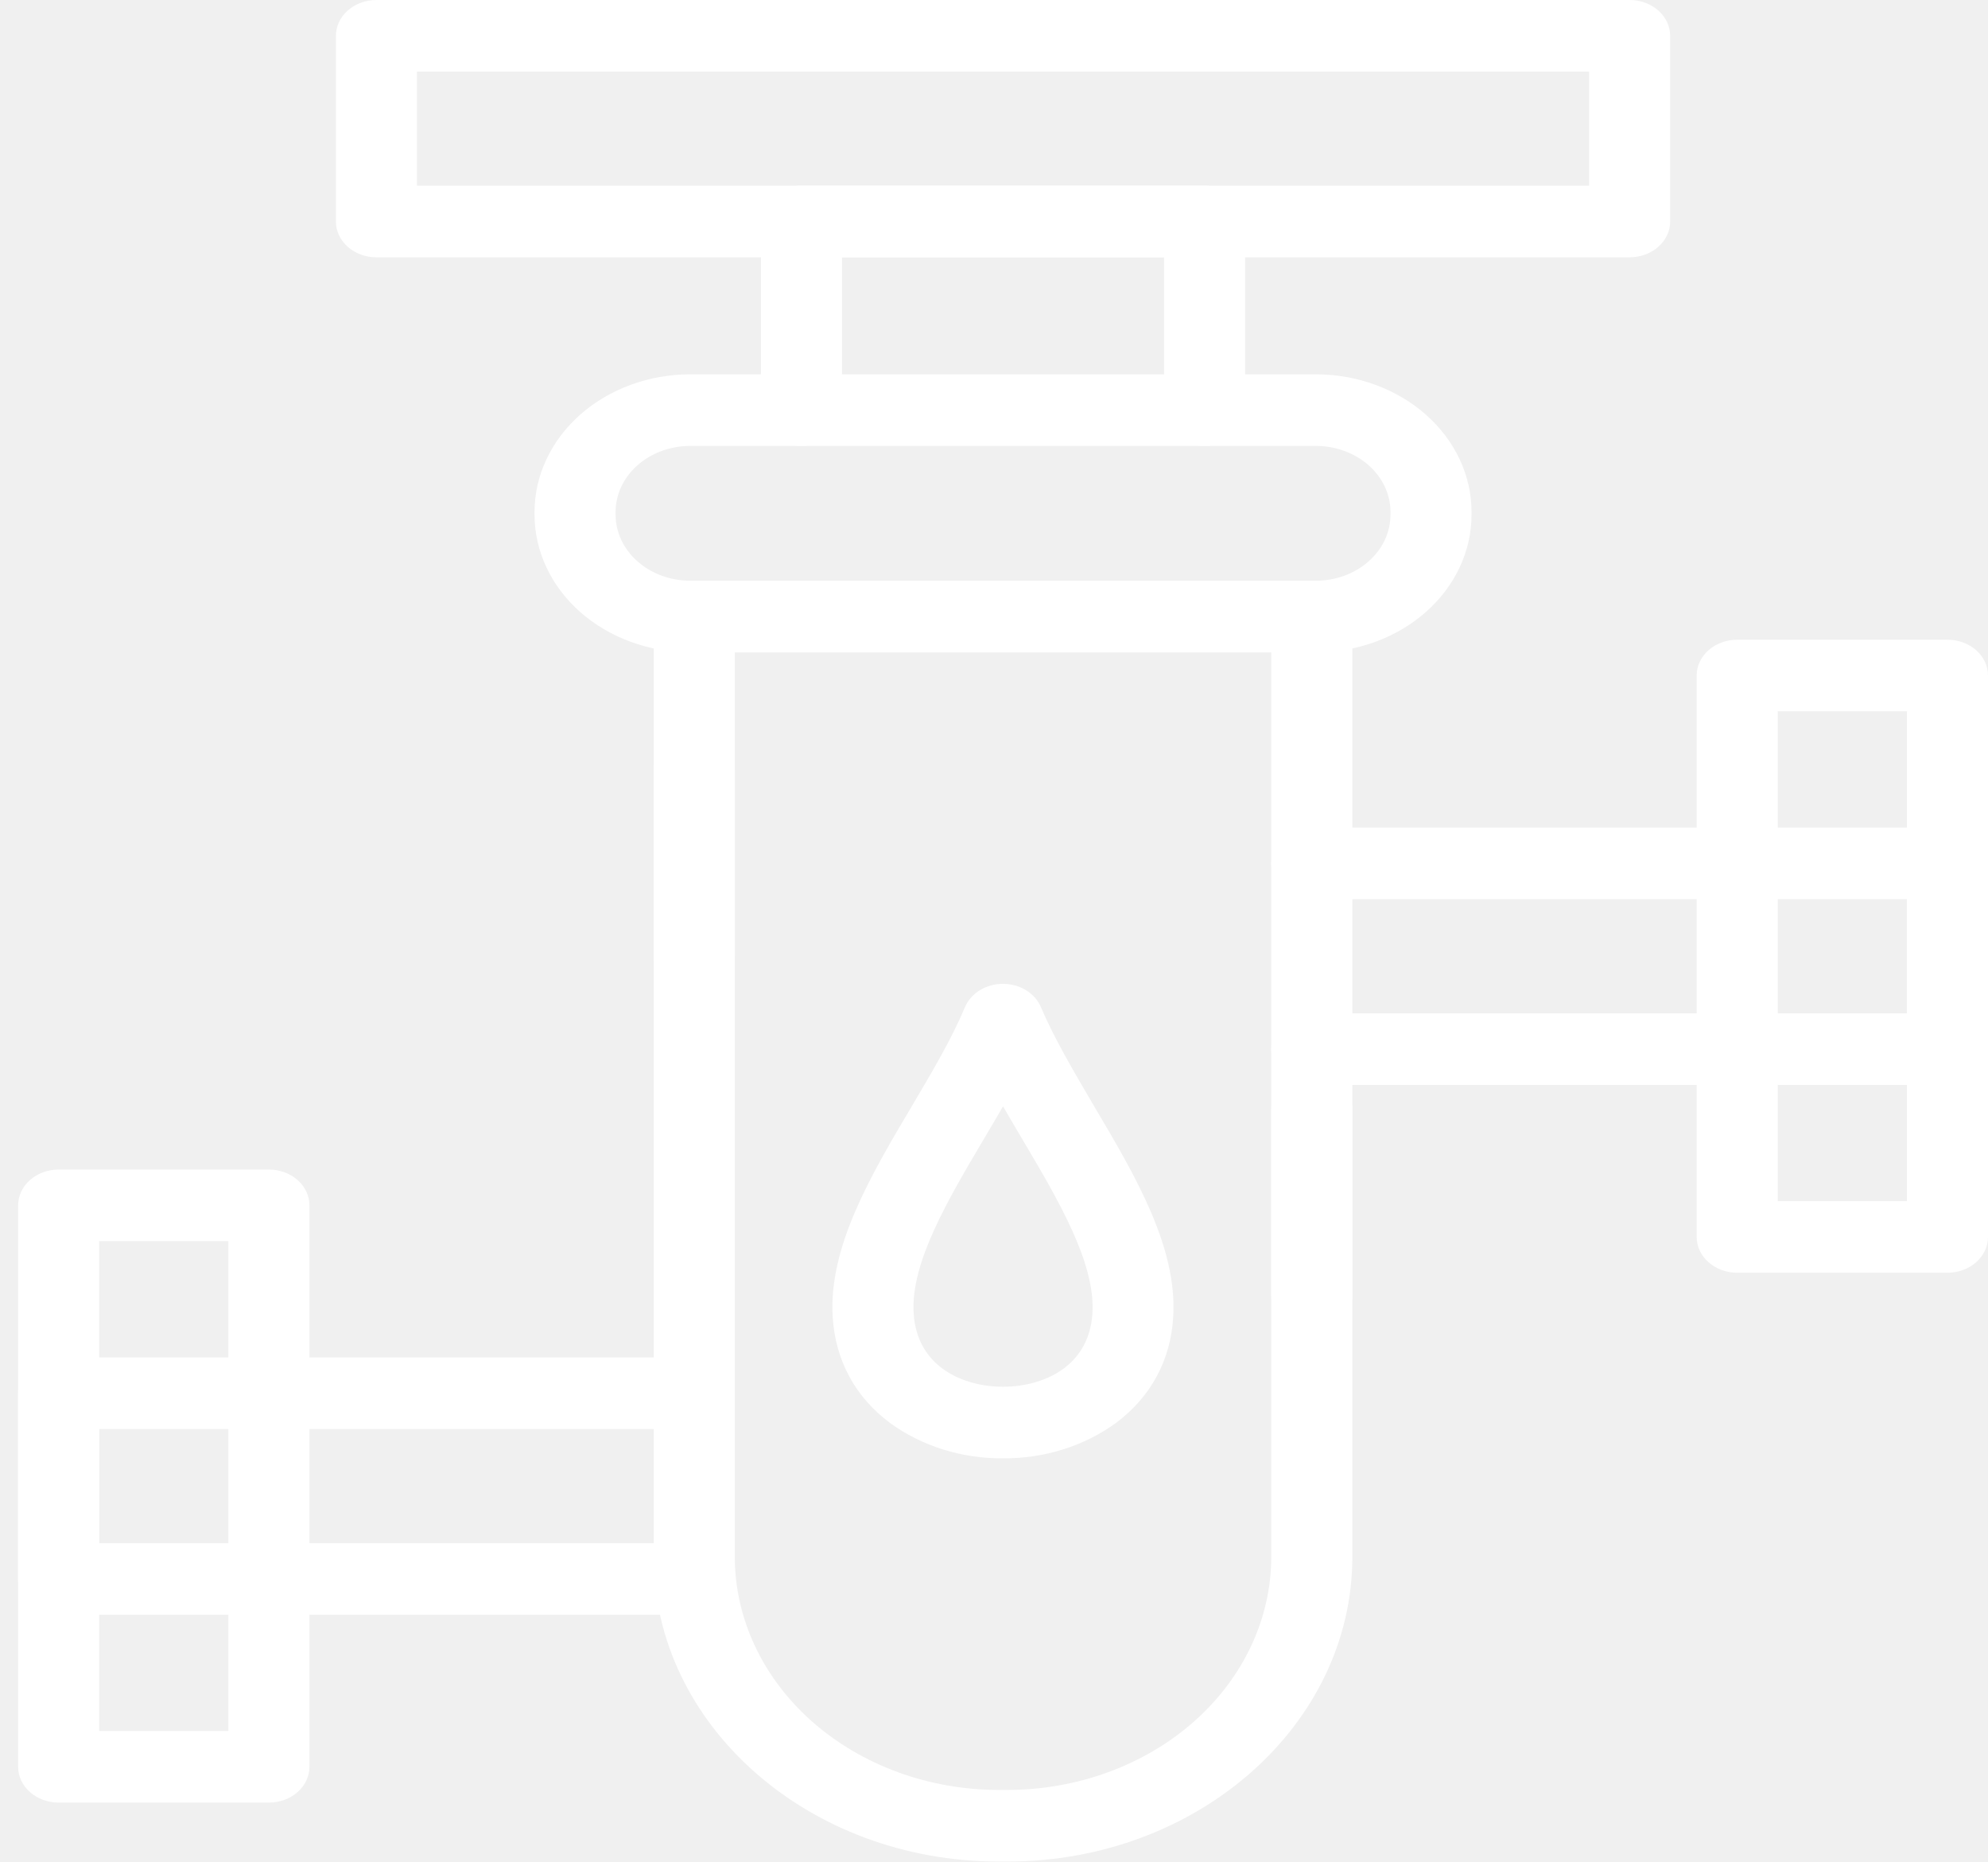
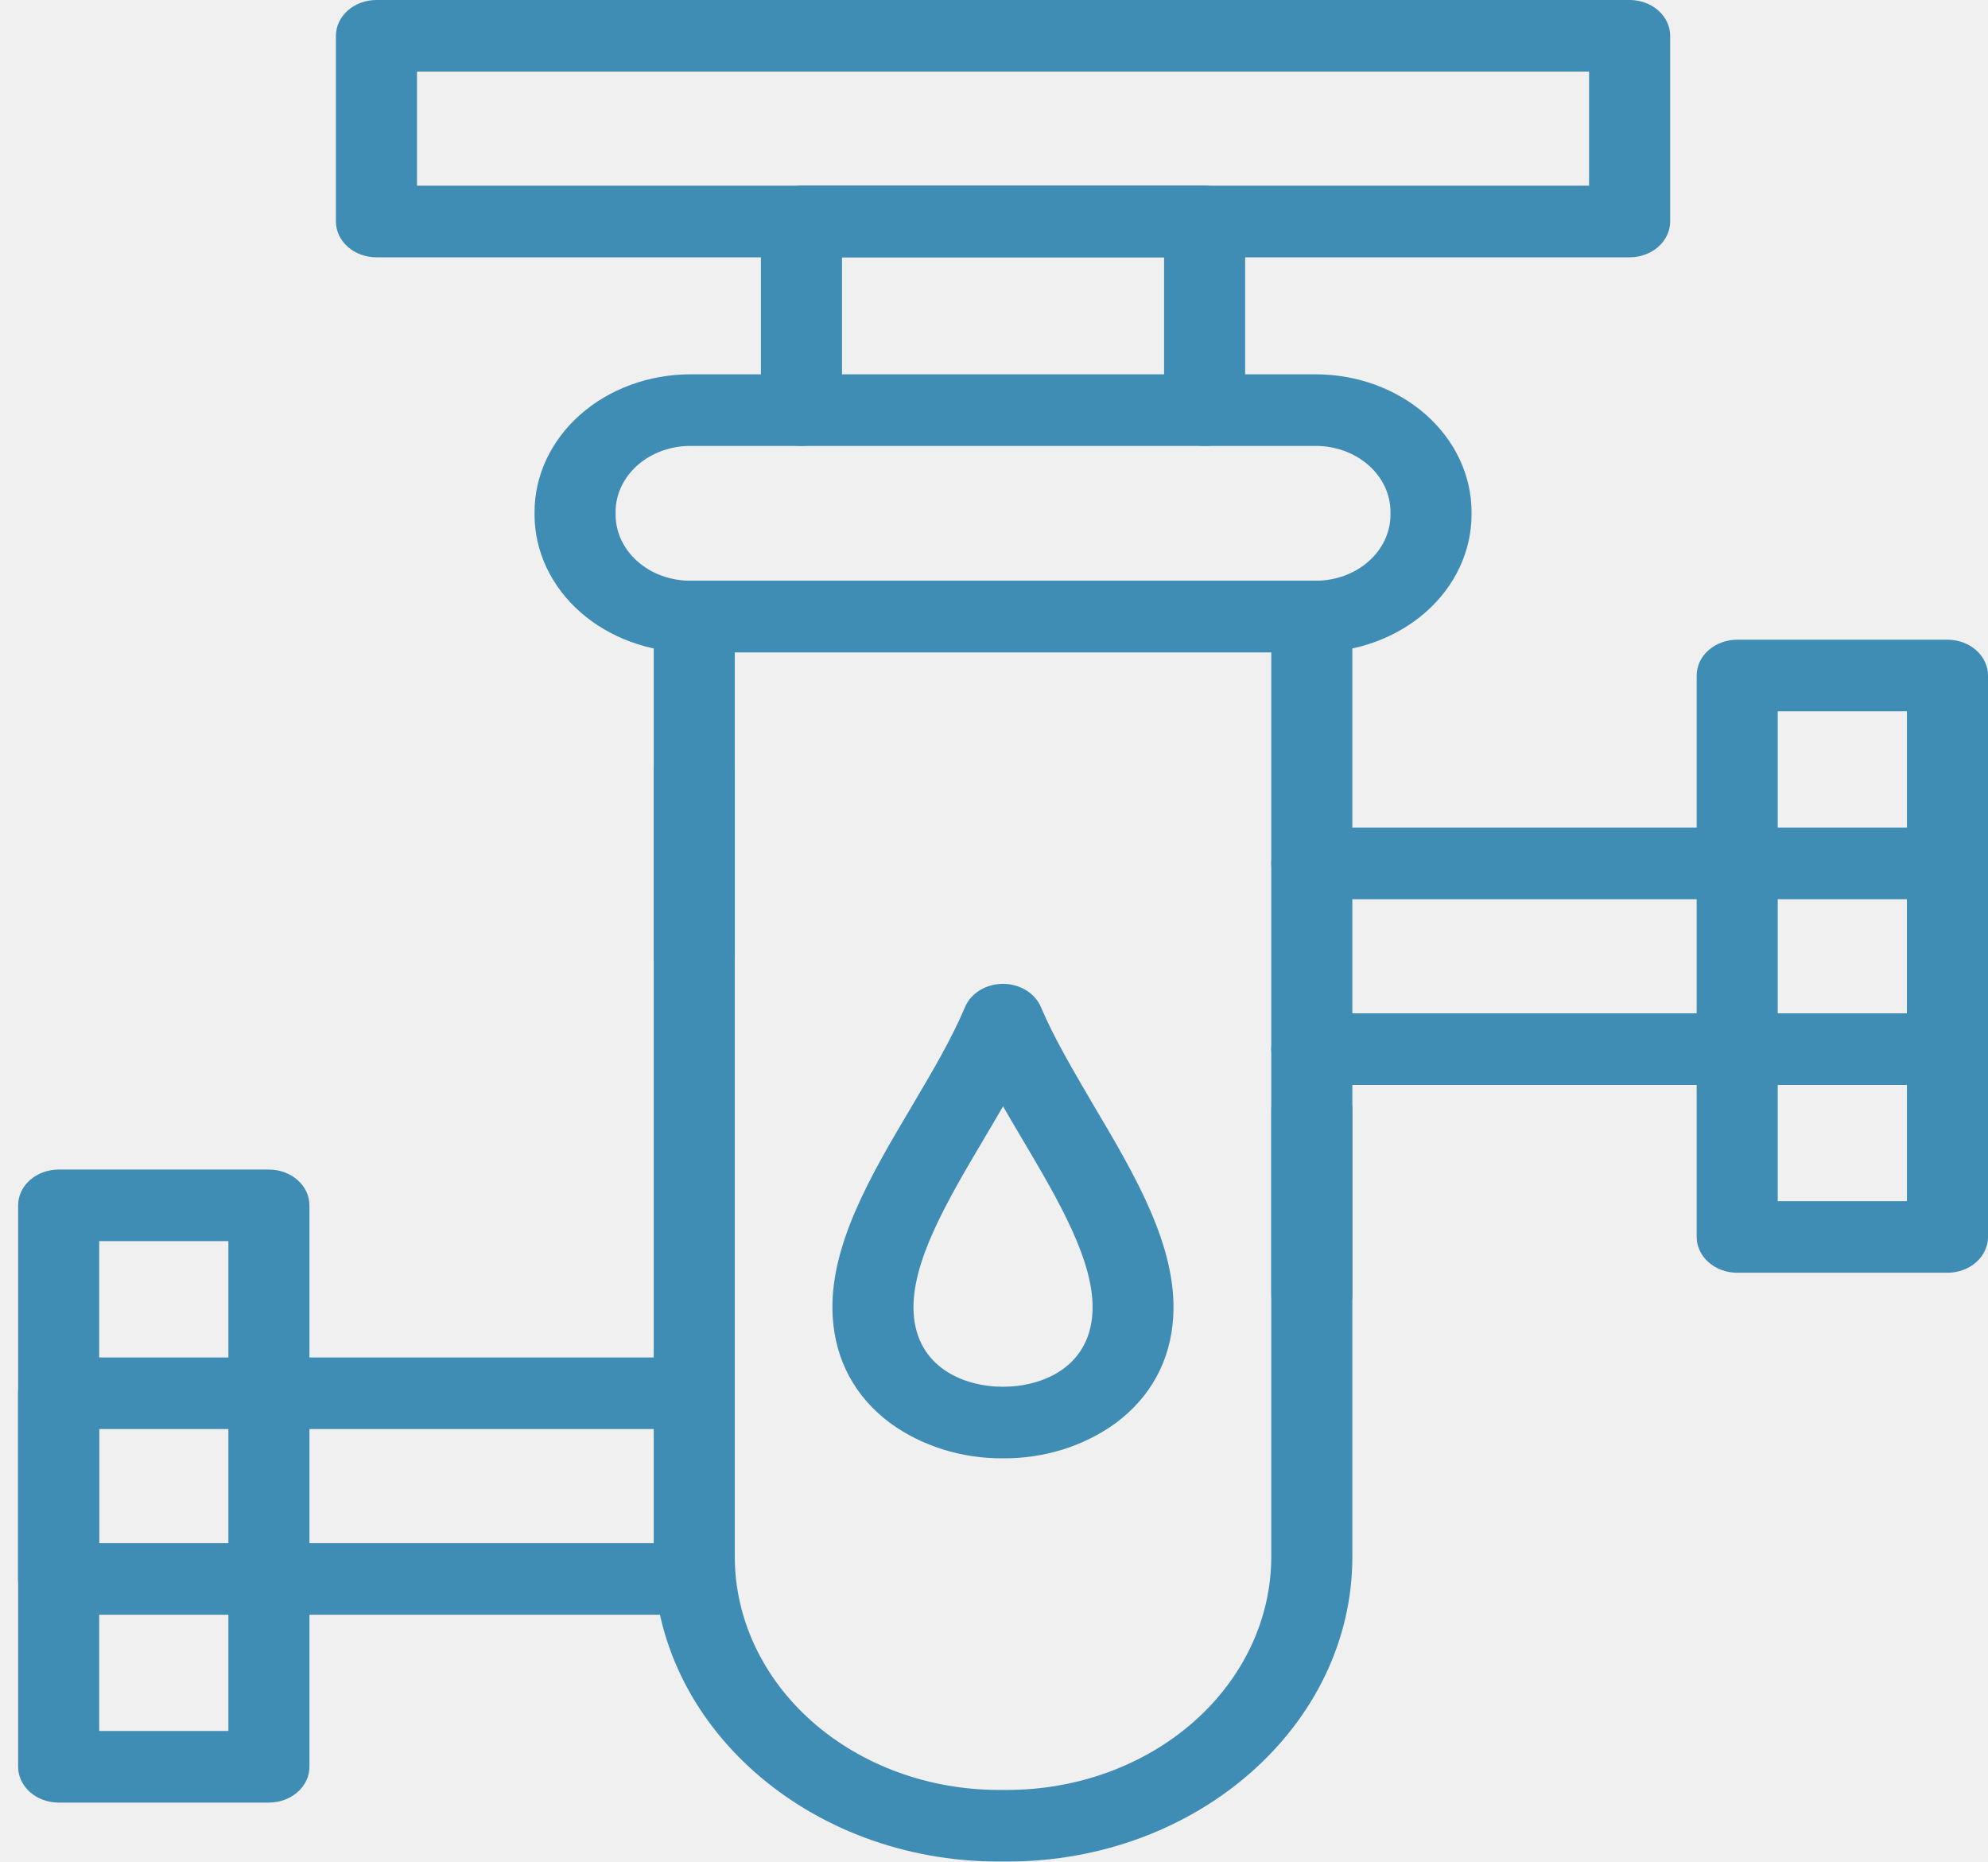
<svg xmlns="http://www.w3.org/2000/svg" width="94" height="88" viewBox="0 0 94 88" fill="none">
-   <path d="M62.217 30.837H32.638C30.686 30.835 28.815 30.149 27.434 28.931C26.054 27.712 25.278 26.059 25.275 24.335V24.197C25.278 22.473 26.055 20.821 27.435 19.602C28.815 18.383 30.686 17.697 32.638 17.695H62.217C64.169 17.697 66.04 18.383 67.42 19.602C68.8 20.821 69.577 22.473 69.58 24.197V24.335C69.577 26.059 68.801 27.712 67.421 28.931C66.04 30.149 64.169 30.835 62.217 30.837ZM32.638 21.08C31.702 21.081 30.805 21.409 30.143 21.994C29.482 22.578 29.109 23.37 29.108 24.197V24.335C29.109 25.162 29.482 25.954 30.143 26.538C30.805 27.123 31.702 27.452 32.638 27.452H62.217C63.153 27.452 64.05 27.123 64.712 26.538C65.374 25.954 65.746 25.162 65.747 24.335V24.197C65.746 23.37 65.374 22.578 64.712 21.994C64.05 21.409 63.153 21.081 62.217 21.08H32.638Z" fill="white" />
-   <path d="M47.634 88H47.22C38.227 88 30.911 81.54 30.911 73.599V29.145C30.911 28.696 31.113 28.265 31.472 27.948C31.831 27.631 32.319 27.452 32.827 27.452H62.027C62.535 27.452 63.023 27.631 63.382 27.948C63.742 28.265 63.944 28.696 63.944 29.145V73.599C63.944 81.54 56.627 88 47.634 88ZM34.744 30.837V73.599C34.747 76.519 36.063 79.32 38.402 81.385C40.741 83.45 43.912 84.612 47.22 84.615H47.634C50.942 84.612 54.113 83.45 56.452 81.385C58.791 79.32 60.107 76.519 60.111 73.599V30.837H34.744Z" fill="white" />
-   <path d="M56.958 21.08C56.45 21.08 55.962 20.901 55.603 20.584C55.244 20.267 55.042 19.836 55.042 19.387V12.163H39.813V19.387C39.813 19.836 39.611 20.267 39.252 20.584C38.892 20.901 38.405 21.08 37.897 21.08C37.388 21.08 36.901 20.901 36.541 20.584C36.182 20.267 35.98 19.836 35.98 19.387V10.471C35.98 10.022 36.182 9.592 36.541 9.274C36.901 8.957 37.388 8.779 37.897 8.779H56.958C57.467 8.779 57.954 8.957 58.313 9.274C58.673 9.592 58.875 10.022 58.875 10.471V19.387C58.875 19.836 58.673 20.267 58.313 20.584C57.954 20.901 57.467 21.08 56.958 21.08Z" fill="white" />
-   <path d="M62.027 62.916C61.519 62.916 61.032 62.737 60.672 62.42C60.313 62.103 60.111 61.672 60.111 61.224V52.445C60.111 51.996 60.313 51.565 60.672 51.248C61.032 50.931 61.519 50.752 62.027 50.752C62.536 50.752 63.023 50.931 63.383 51.248C63.742 51.565 63.944 51.996 63.944 52.445V61.224C63.944 61.672 63.742 62.103 63.383 62.42C63.023 62.737 62.536 62.916 62.027 62.916Z" fill="white" />
-   <path d="M77.055 12.164H17.799C17.291 12.164 16.803 11.985 16.444 11.668C16.085 11.35 15.883 10.92 15.883 10.471V1.692C15.883 1.243 16.085 0.813 16.444 0.496C16.803 0.178 17.291 -1.52588e-05 17.799 -1.52588e-05H77.055C77.563 -1.52588e-05 78.05 0.178 78.41 0.496C78.769 0.813 78.971 1.243 78.971 1.692V10.471C78.971 10.92 78.769 11.35 78.41 11.668C78.05 11.985 77.563 12.164 77.055 12.164ZM19.716 8.779H75.138V3.385H19.716V8.779Z" fill="white" />
-   <path d="M32.829 46.877C32.32 46.877 31.833 46.699 31.473 46.381C31.114 46.064 30.912 45.633 30.912 45.185V36.406C30.912 35.957 31.114 35.526 31.473 35.209C31.833 34.892 32.32 34.714 32.829 34.714C33.337 34.714 33.824 34.892 34.184 35.209C34.543 35.526 34.745 35.957 34.745 36.406V45.185C34.745 45.633 34.543 46.064 34.184 46.381C33.824 46.699 33.337 46.877 32.829 46.877Z" fill="white" />
-   <path d="M32.827 76.334H2.771C2.263 76.334 1.775 76.155 1.416 75.838C1.056 75.521 0.854 75.09 0.854 74.641V65.862C0.854 65.414 1.056 64.983 1.416 64.666C1.775 64.349 2.263 64.17 2.771 64.17H32.827C33.336 64.17 33.823 64.349 34.182 64.666C34.542 64.983 34.744 65.414 34.744 65.862C34.744 66.311 34.542 66.742 34.182 67.059C33.823 67.376 33.336 67.555 32.827 67.555H4.687V72.949H32.827C33.336 72.949 33.823 73.127 34.182 73.445C34.542 73.762 34.744 74.192 34.744 74.641C34.744 75.09 34.542 75.521 34.182 75.838C33.823 76.155 33.336 76.334 32.827 76.334Z" fill="white" />
-   <path d="M12.715 85.213H2.773C2.265 85.213 1.778 85.035 1.418 84.717C1.059 84.4 0.857 83.969 0.857 83.521V56.98C0.857 56.531 1.059 56.101 1.418 55.783C1.778 55.466 2.265 55.288 2.773 55.288H12.715C13.223 55.288 13.711 55.466 14.07 55.783C14.43 56.101 14.632 56.531 14.632 56.98V83.521C14.632 83.969 14.43 84.4 14.07 84.717C13.711 85.035 13.223 85.213 12.715 85.213ZM4.69 81.828H10.799V58.672H4.69V81.828Z" fill="white" />
-   <path d="M92.082 51.286H62.026C61.518 51.286 61.03 51.108 60.671 50.791C60.311 50.473 60.109 50.043 60.109 49.594C60.109 49.145 60.311 48.715 60.671 48.398C61.03 48.08 61.518 47.902 62.026 47.902H90.166V42.508H62.026C61.518 42.508 61.03 42.329 60.671 42.012C60.311 41.695 60.109 41.264 60.109 40.815C60.109 40.367 60.311 39.936 60.671 39.619C61.03 39.301 61.518 39.123 62.026 39.123H92.082C92.591 39.123 93.078 39.301 93.437 39.619C93.797 39.936 93.999 40.367 93.999 40.815V49.594C93.999 50.043 93.797 50.473 93.437 50.791C93.078 51.108 92.591 51.286 92.082 51.286Z" fill="white" />
-   <path d="M92.083 60.166H82.142C81.633 60.166 81.146 59.987 80.786 59.67C80.427 59.353 80.225 58.922 80.225 58.474V31.933C80.225 31.484 80.427 31.053 80.786 30.736C81.146 30.419 81.633 30.241 82.142 30.241H92.083C92.592 30.241 93.079 30.419 93.439 30.736C93.798 31.053 94 31.484 94 31.933V58.474C94 58.922 93.798 59.353 93.439 59.67C93.079 59.987 92.592 60.166 92.083 60.166ZM84.058 56.781H90.167V33.625H84.058V56.781Z" fill="white" />
-   <path d="M47.427 68.939C45.48 68.955 43.589 68.363 42.086 67.269C40.436 66.041 39.498 64.308 39.373 62.253C39.173 58.949 41.17 55.567 43.112 52.297C44.081 50.658 44.997 49.112 45.627 47.612C45.763 47.288 46.008 47.009 46.329 46.812C46.651 46.614 47.032 46.509 47.424 46.509C47.815 46.509 48.197 46.614 48.518 46.812C48.839 47.009 49.084 47.288 49.22 47.612C49.856 49.112 50.778 50.658 51.736 52.297C53.673 55.567 55.674 58.949 55.474 62.253C55.354 64.307 54.412 66.041 52.761 67.269C51.261 68.362 49.372 68.953 47.427 68.939ZM43.2 62.074C43.356 64.643 45.574 65.555 47.427 65.555C49.28 65.555 51.5 64.643 51.654 62.074C51.798 59.696 50.043 56.733 48.346 53.865C48.039 53.348 47.73 52.824 47.427 52.298C47.124 52.826 46.815 53.348 46.508 53.865C44.811 56.733 43.056 59.696 43.2 62.074Z" fill="white" />
+   <path d="M62.217 30.837H32.638C30.686 30.835 28.815 30.149 27.434 28.931C26.054 27.712 25.278 26.059 25.275 24.335V24.197C25.278 22.473 26.055 20.821 27.435 19.602C28.815 18.383 30.686 17.697 32.638 17.695H62.217C64.169 17.697 66.04 18.383 67.42 19.602C68.8 20.821 69.577 22.473 69.58 24.197V24.335C69.577 26.059 68.801 27.712 67.421 28.931C66.04 30.149 64.169 30.835 62.217 30.837ZM32.638 21.08C31.702 21.081 30.805 21.409 30.143 21.994C29.482 22.578 29.109 23.37 29.108 24.197V24.335C29.109 25.162 29.482 25.954 30.143 26.538C30.805 27.123 31.702 27.452 32.638 27.452H62.217C63.153 27.452 64.05 27.123 64.712 26.538C65.374 25.954 65.746 25.162 65.747 24.335V24.197C65.746 23.37 65.374 22.578 64.712 21.994C64.05 21.409 63.153 21.081 62.217 21.08H32.638Z" fill="#3F8DB4" />
+   <path d="M47.634 88H47.22C38.227 88 30.911 81.54 30.911 73.599V29.145C30.911 28.696 31.113 28.265 31.472 27.948C31.831 27.631 32.319 27.452 32.827 27.452H62.027C62.535 27.452 63.023 27.631 63.382 27.948C63.742 28.265 63.944 28.696 63.944 29.145V73.599C63.944 81.54 56.627 88 47.634 88ZM34.744 30.837V73.599C34.747 76.519 36.063 79.32 38.402 81.385C40.741 83.45 43.912 84.612 47.22 84.615H47.634C50.942 84.612 54.113 83.45 56.452 81.385C58.791 79.32 60.107 76.519 60.111 73.599V30.837H34.744Z" fill="#3F8DB4" />
+   <path d="M56.958 21.08C56.45 21.08 55.962 20.901 55.603 20.584C55.244 20.267 55.042 19.836 55.042 19.387V12.163H39.813V19.387C39.813 19.836 39.611 20.267 39.252 20.584C38.892 20.901 38.405 21.08 37.897 21.08C37.388 21.08 36.901 20.901 36.541 20.584C36.182 20.267 35.98 19.836 35.98 19.387V10.471C35.98 10.022 36.182 9.592 36.541 9.274C36.901 8.957 37.388 8.779 37.897 8.779H56.958C57.467 8.779 57.954 8.957 58.313 9.274C58.673 9.592 58.875 10.022 58.875 10.471V19.387C58.875 19.836 58.673 20.267 58.313 20.584C57.954 20.901 57.467 21.08 56.958 21.08Z" fill="#3F8DB4" />
+   <path d="M62.027 62.916C61.519 62.916 61.032 62.737 60.672 62.42C60.313 62.103 60.111 61.672 60.111 61.224V52.445C60.111 51.996 60.313 51.565 60.672 51.248C61.032 50.931 61.519 50.752 62.027 50.752C62.536 50.752 63.023 50.931 63.383 51.248C63.742 51.565 63.944 51.996 63.944 52.445V61.224C63.944 61.672 63.742 62.103 63.383 62.42C63.023 62.737 62.536 62.916 62.027 62.916Z" fill="#3F8DB4" />
+   <path d="M77.055 12.164H17.799C17.291 12.164 16.803 11.985 16.444 11.668C16.085 11.35 15.883 10.92 15.883 10.471V1.692C15.883 1.243 16.085 0.813 16.444 0.496C16.803 0.178 17.291 -1.52588e-05 17.799 -1.52588e-05H77.055C77.563 -1.52588e-05 78.05 0.178 78.41 0.496C78.769 0.813 78.971 1.243 78.971 1.692V10.471C78.971 10.92 78.769 11.35 78.41 11.668C78.05 11.985 77.563 12.164 77.055 12.164ZM19.716 8.779H75.138V3.385H19.716V8.779Z" fill="#3F8DB4" />
+   <path d="M32.829 46.877C32.32 46.877 31.833 46.699 31.473 46.381C31.114 46.064 30.912 45.633 30.912 45.185V36.406C30.912 35.957 31.114 35.526 31.473 35.209C31.833 34.892 32.32 34.714 32.829 34.714C33.337 34.714 33.824 34.892 34.184 35.209C34.543 35.526 34.745 35.957 34.745 36.406V45.185C34.745 45.633 34.543 46.064 34.184 46.381C33.824 46.699 33.337 46.877 32.829 46.877Z" fill="#3F8DB4" />
+   <path d="M32.827 76.334H2.771C2.263 76.334 1.775 76.155 1.416 75.838C1.056 75.521 0.854 75.09 0.854 74.641V65.862C0.854 65.414 1.056 64.983 1.416 64.666C1.775 64.349 2.263 64.17 2.771 64.17H32.827C33.336 64.17 33.823 64.349 34.182 64.666C34.542 64.983 34.744 65.414 34.744 65.862C34.744 66.311 34.542 66.742 34.182 67.059C33.823 67.376 33.336 67.555 32.827 67.555H4.687V72.949H32.827C33.336 72.949 33.823 73.127 34.182 73.445C34.542 73.762 34.744 74.192 34.744 74.641C34.744 75.09 34.542 75.521 34.182 75.838C33.823 76.155 33.336 76.334 32.827 76.334Z" fill="#3F8DB4" />
+   <path d="M12.715 85.213H2.773C2.265 85.213 1.778 85.035 1.418 84.717C1.059 84.4 0.857 83.969 0.857 83.521V56.98C0.857 56.531 1.059 56.101 1.418 55.783C1.778 55.466 2.265 55.288 2.773 55.288H12.715C13.223 55.288 13.711 55.466 14.07 55.783C14.43 56.101 14.632 56.531 14.632 56.98V83.521C14.632 83.969 14.43 84.4 14.07 84.717C13.711 85.035 13.223 85.213 12.715 85.213ZM4.69 81.828H10.799V58.672H4.69V81.828Z" fill="#3F8DB4" />
+   <path d="M92.082 51.286H62.026C61.518 51.286 61.03 51.108 60.671 50.791C60.311 50.473 60.109 50.043 60.109 49.594C60.109 49.145 60.311 48.715 60.671 48.398C61.03 48.08 61.518 47.902 62.026 47.902H90.166V42.508H62.026C61.518 42.508 61.03 42.329 60.671 42.012C60.311 41.695 60.109 41.264 60.109 40.815C60.109 40.367 60.311 39.936 60.671 39.619C61.03 39.301 61.518 39.123 62.026 39.123H92.082C92.591 39.123 93.078 39.301 93.437 39.619C93.797 39.936 93.999 40.367 93.999 40.815V49.594C93.999 50.043 93.797 50.473 93.437 50.791C93.078 51.108 92.591 51.286 92.082 51.286Z" fill="#3F8DB4" />
+   <path d="M92.083 60.166H82.142C81.633 60.166 81.146 59.987 80.786 59.67C80.427 59.353 80.225 58.922 80.225 58.474V31.933C80.225 31.484 80.427 31.053 80.786 30.736C81.146 30.419 81.633 30.241 82.142 30.241H92.083C92.592 30.241 93.079 30.419 93.439 30.736C93.798 31.053 94 31.484 94 31.933V58.474C94 58.922 93.798 59.353 93.439 59.67C93.079 59.987 92.592 60.166 92.083 60.166ZM84.058 56.781H90.167V33.625H84.058V56.781Z" fill="#3F8DB4" />
+   <path d="M47.427 68.939C45.48 68.955 43.589 68.363 42.086 67.269C40.436 66.041 39.498 64.308 39.373 62.253C39.173 58.949 41.17 55.567 43.112 52.297C44.081 50.658 44.997 49.112 45.627 47.612C45.763 47.288 46.008 47.009 46.329 46.812C46.651 46.614 47.032 46.509 47.424 46.509C47.815 46.509 48.197 46.614 48.518 46.812C48.839 47.009 49.084 47.288 49.22 47.612C49.856 49.112 50.778 50.658 51.736 52.297C53.673 55.567 55.674 58.949 55.474 62.253C55.354 64.307 54.412 66.041 52.761 67.269C51.261 68.362 49.372 68.953 47.427 68.939ZM43.2 62.074C43.356 64.643 45.574 65.555 47.427 65.555C49.28 65.555 51.5 64.643 51.654 62.074C51.798 59.696 50.043 56.733 48.346 53.865C48.039 53.348 47.73 52.824 47.427 52.298C47.124 52.826 46.815 53.348 46.508 53.865C44.811 56.733 43.056 59.696 43.2 62.074Z" fill="#3F8DB4" />
</svg>
